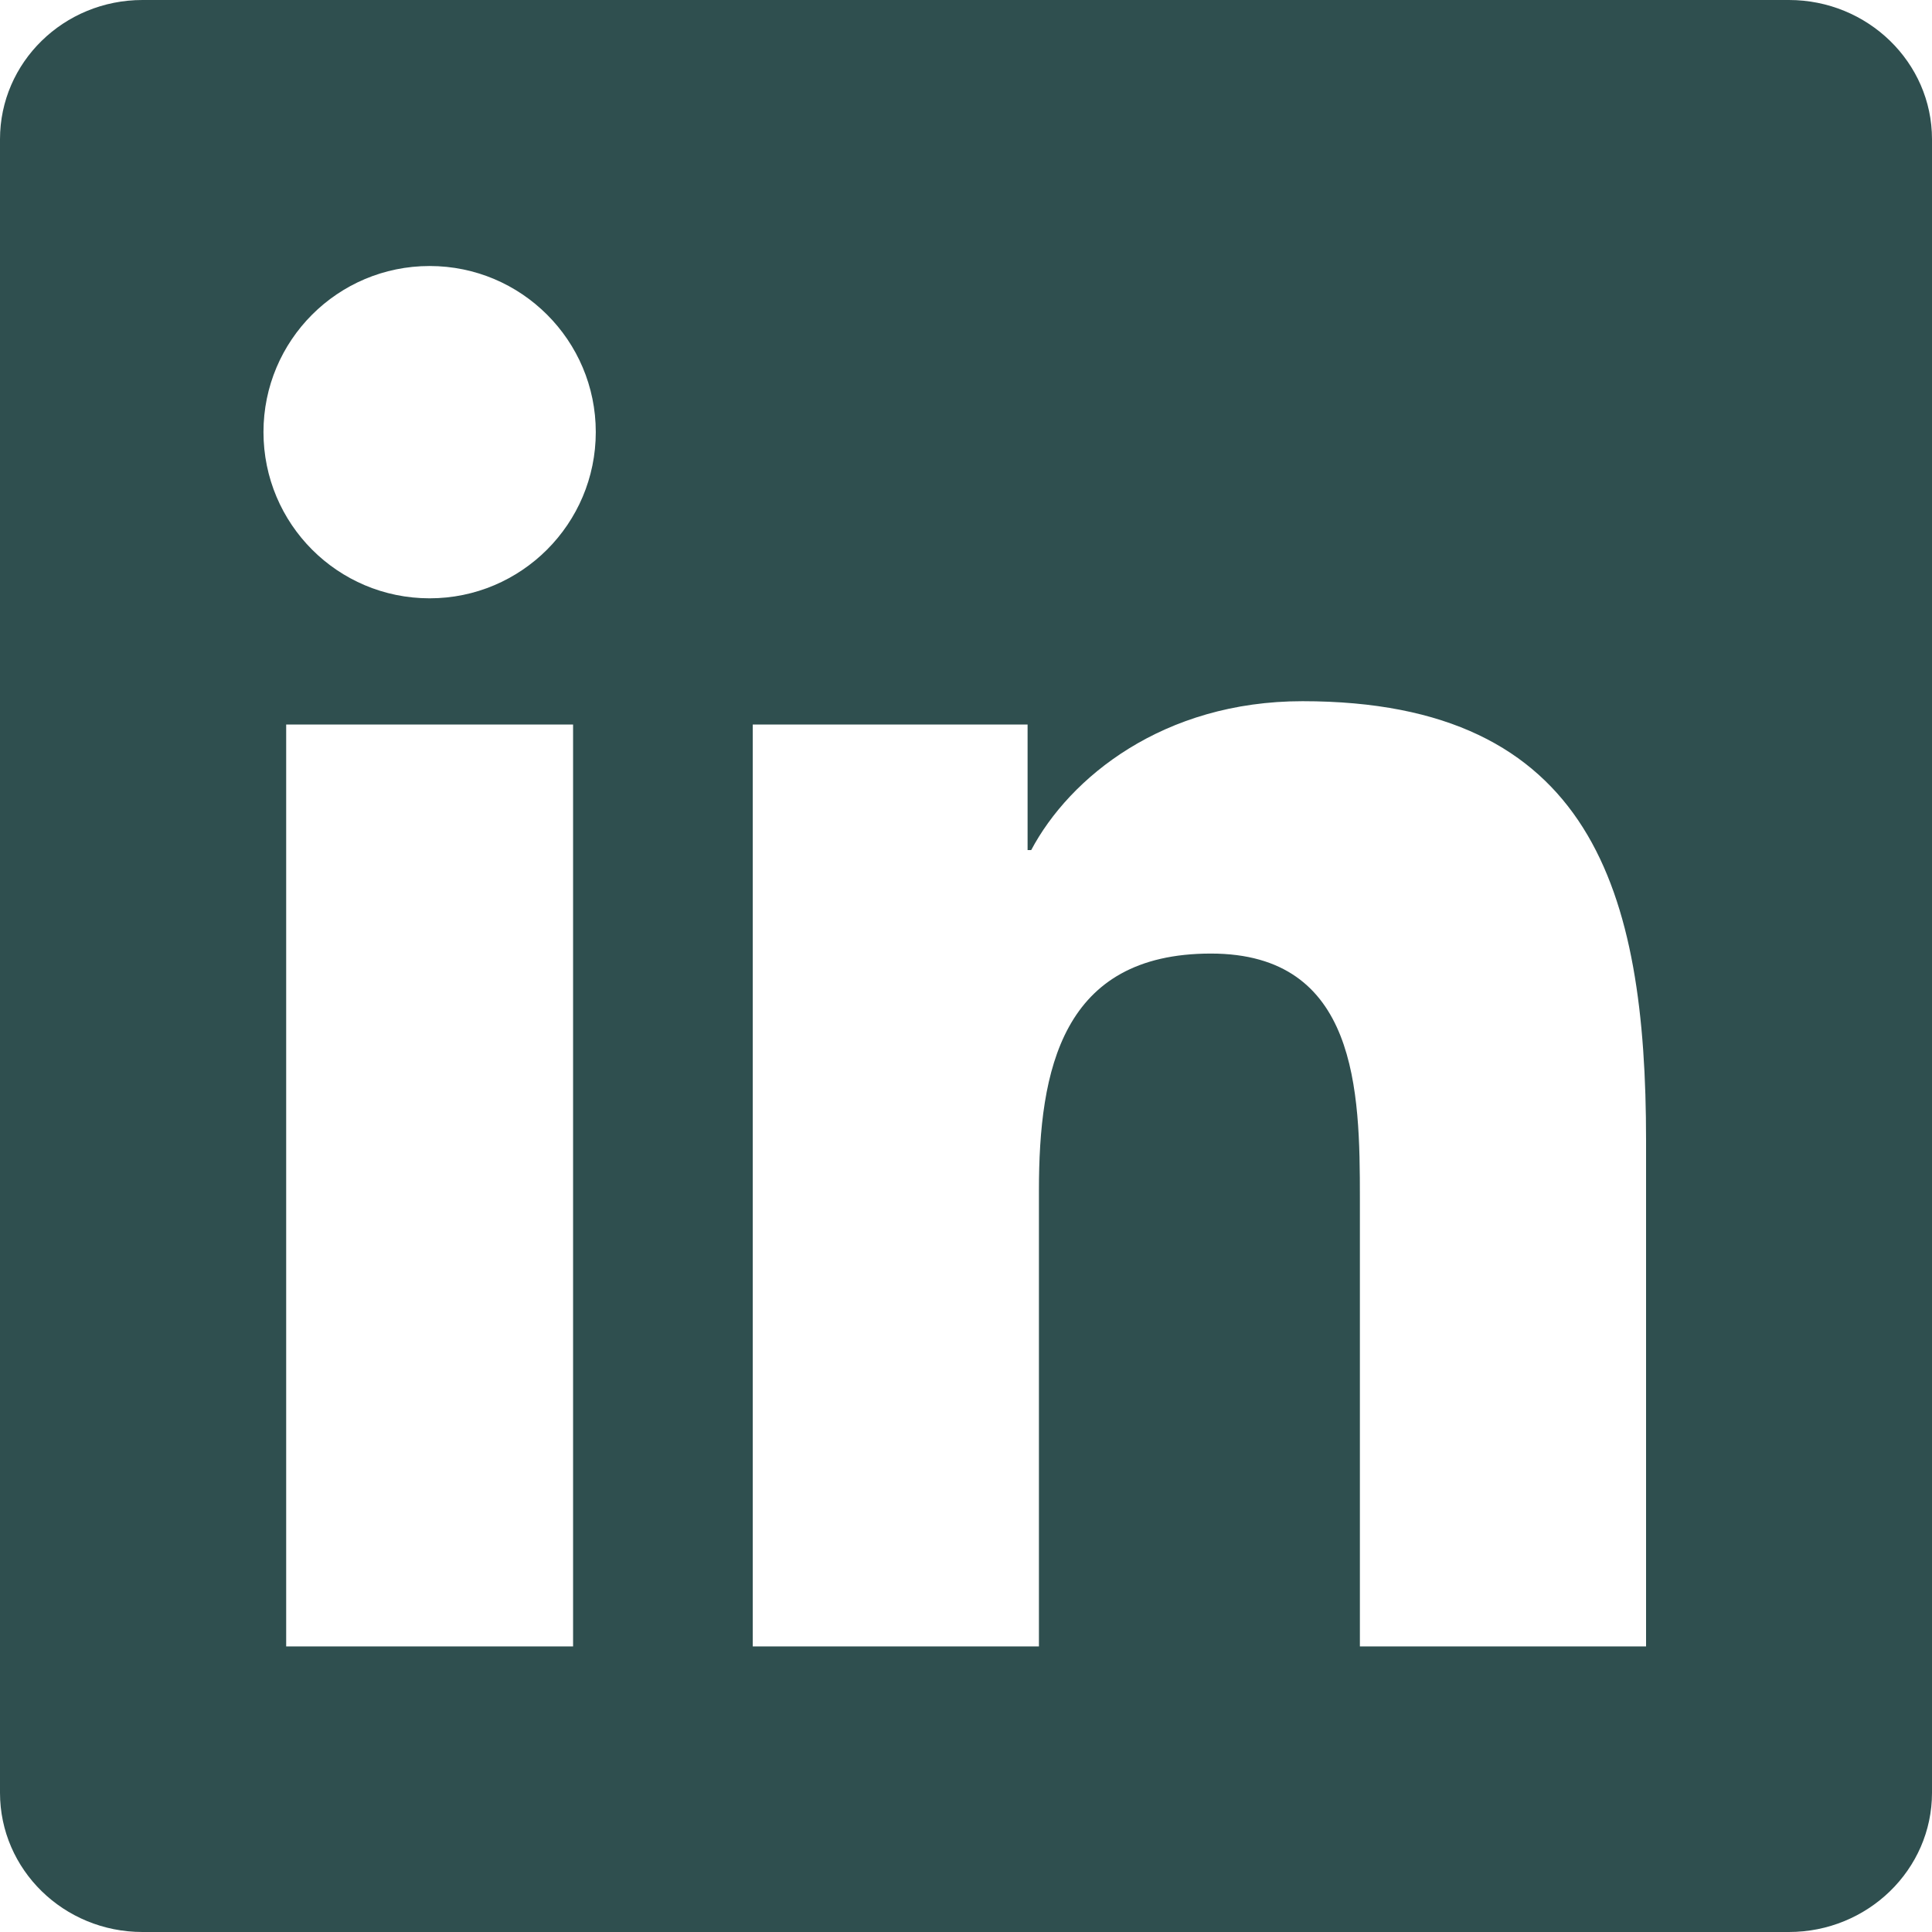
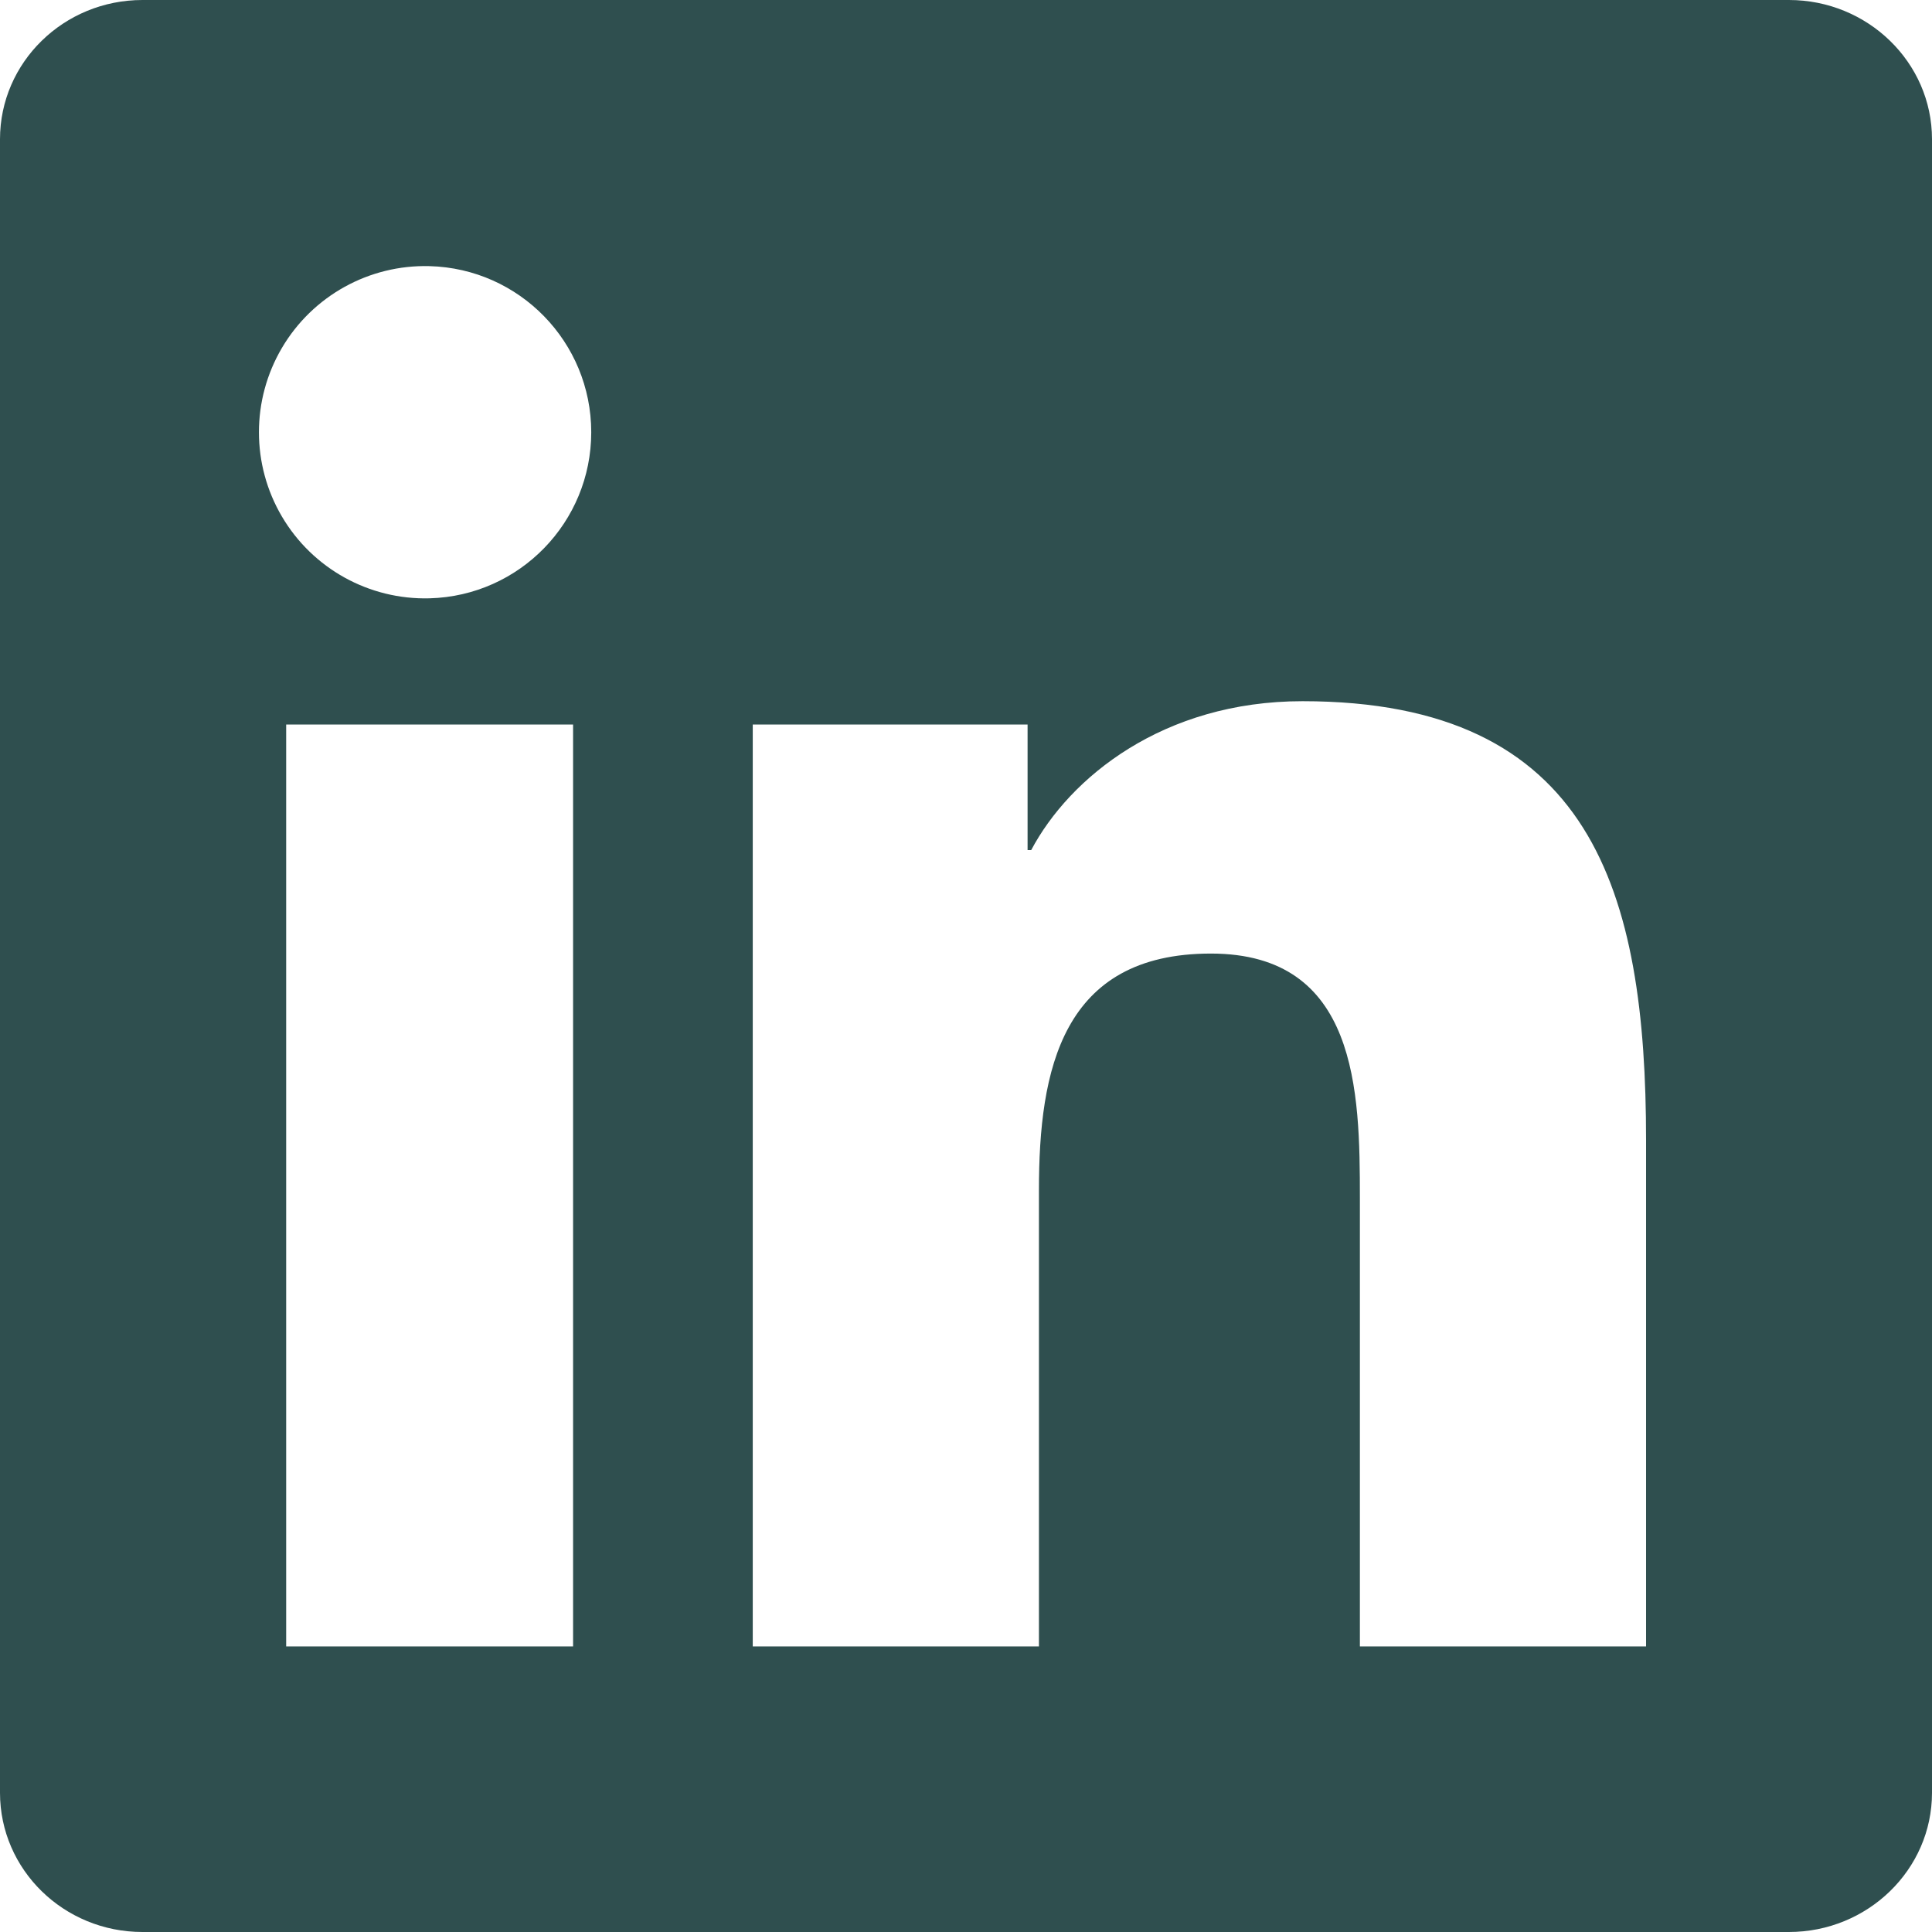
- <svg xmlns="http://www.w3.org/2000/svg" fill="#2F4F4F" fill-rule="evenodd" stroke-linejoin="round" stroke-miterlimit="1.414" clip-rule="evenodd" viewBox="0 0 16 16">
-   <path fill-rule="nonzero" d="M13.632 13.635h-2.37V9.922c0-.886-.018-2.025-1.234-2.025-1.235 0-1.424.964-1.424 1.96v3.778h-2.37V6H8.51v1.04h.03c.318-.6 1.092-1.233 2.247-1.233 2.4 0 2.845 1.58 2.845 3.637v4.188zM3.558 4.955c-.762 0-1.376-.617-1.376-1.377 0-.758.614-1.375 1.376-1.375.76 0 1.376.617 1.376 1.375 0 .76-.617 1.377-1.376 1.377zm1.188 8.68H2.37V6h2.376v7.635zM14.816 0H1.18C.528 0 0 .516 0 1.153v13.694C0 15.484.528 16 1.18 16h13.635c.652 0 1.185-.516 1.185-1.153V1.153C16 .516 15.467 0 14.815 0z" />
+ <svg fill="#2F4F4F" fill-rule="evenodd" stroke-linejoin="round" stroke-miterlimit="1.414" clip-rule="evenodd" viewBox="0 0 16 16">
+   <path fill-rule="nonzero" d="M13.632 13.635h-2.37V9.922c0-.886-.018-2.025-1.234-2.025-1.235 0-1.424.964-1.424 1.96v3.778h-2.37V6H8.51v1.04h.03c.318-.6 1.092-1.233 2.247-1.233 2.4 0 2.845 1.58 2.845 3.637v4.188zM3.558 4.955a1.376 1.376 0 11-.001-2.751 1.376 1.376 0 01.001 2.751zm1.188 8.68H2.37V6h2.376v7.635zM14.816 0H1.18C.528 0 0 .516 0 1.153v13.694C0 15.484.528 16 1.18 16h13.635c.652 0 1.185-.516 1.185-1.153V1.153C16 .516 15.467 0 14.815 0z" />
</svg>
